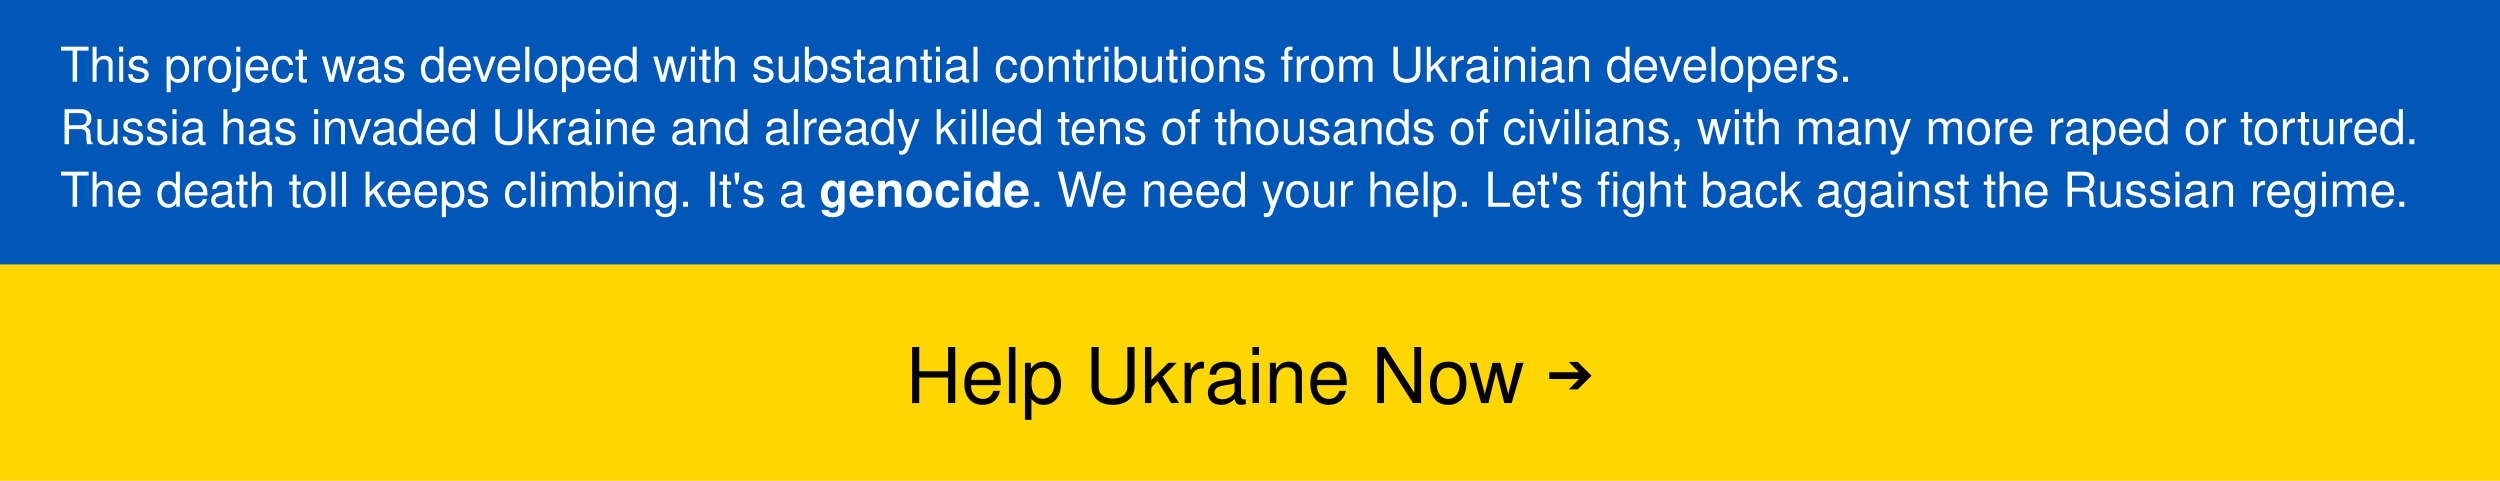
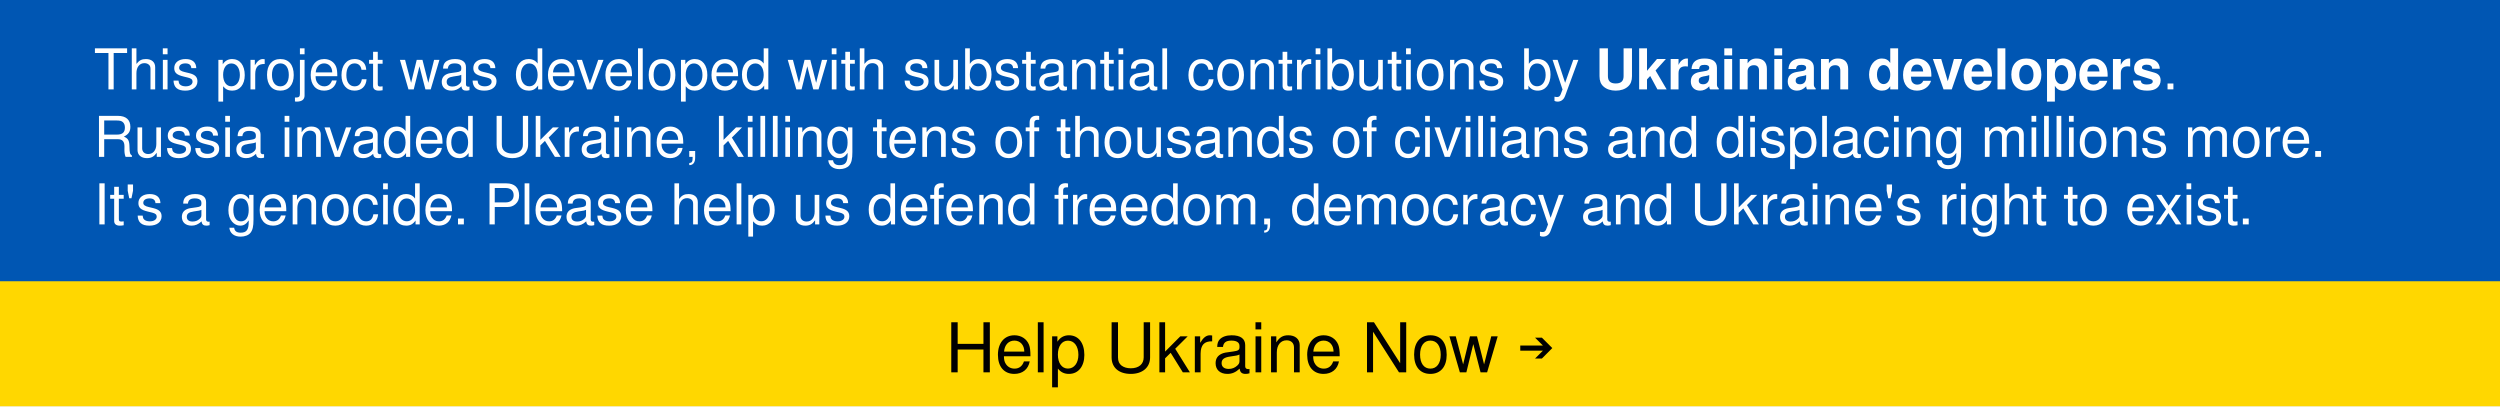
- <svg xmlns="http://www.w3.org/2000/svg" viewBox="0 0 1040 200">
+ <svg xmlns="http://www.w3.org/2000/svg" viewBox="0 0 800 130">
  <style>
@namespace svg url(http://www.w3.org/2000/svg);

svg {
  font-family: Helvetica, Arial, sans-serif;
  text-rendering: geometricPrecision;
}
svg|a:link, svg|a:visited {
  cursor: pointer;
}
.flag-blue {
-   fill: #0057b7;
+   fill: #0056b3;
}
.flag-yellow {
  fill: #ffd700;
}
.message {
  fill: white;
-   font-size: 20px;
+   font-size: 18px;
}
.call {
  fill: black;
-   font-size: 32px;
- }
- .mobile-only {
-   display: none;
+   font-size: 22px;
}
.arrow {
-   font-size: 24px;
+   font-size: 14px;
}
- @media (max-width: 770px) {
-   .message {
-     display: none;
-     font-size: 29px;
-   }
-   .mobile-only {
-     display: inherit;
-   }
-   .call {
-     font-size: 36px;
-   }
- }
-   </style>
+ </style>
  <a href="https://stand-with-ukraine.pp.ua">
    <rect x="0" y="0" width="100%" height="100%" class="flag-yellow" />
-     <rect x="0" y="0" width="100%" height="110px" class="flag-blue" />
+     <rect x="0" y="0" width="100%" height="90px" class="flag-blue" />
    <text x="0" y="25" class="message">
-       <tspan x="25" dy="0.45em">This project was developed with substantial contributions from Ukrainian developers.</tspan>
-       <tspan x="25" dy="1.3em">Russia has invaded Ukraine and already killed tens of thousands of civilians, with many more raped or tortured.</tspan>
-       <tspan x="25" dy="1.3em">The death toll keeps climbing. It's a <tspan font-weight="bold">genocide</tspan>. We need your help. Let's fight back against the Russian regime.</tspan>
+       <tspan x="30" dy="0.2em">This project was developed with substantial contributions by <tspan font-weight="bold">Ukrainian developers</tspan>.</tspan>
+       <tspan x="30" dy="1.2em">Russia invaded Ukraine, killing tens of thousands of civilians and displacing millions more.</tspan>
+       <tspan x="30" dy="1.2em">It's a genocide. Please help us defend freedom, democracy and Ukraine's right to exist.</tspan>
    </text>
-     <text x="0" y="25" class="message mobile-only">
-       <tspan x="25" dy=".7em">Russia has invaded Ukraine and already killed tens of thousands of civilians,</tspan>
-       <tspan x="25" dy="1.2em">with many more raped or tortured. It's a <tspan font-weight="bold">genocide</tspan>. We need your help.</tspan>
-     </text>
-     <text x="50%" y="78.5%" dominant-baseline="middle" text-anchor="middle" class="call">
+     <text x="50%" y="86%" dominant-baseline="middle" text-anchor="middle" class="call">
      Help Ukraine Now <tspan dominant-baseline="middle" class="arrow">➔</tspan>
    </text>
  </a>
</svg>
